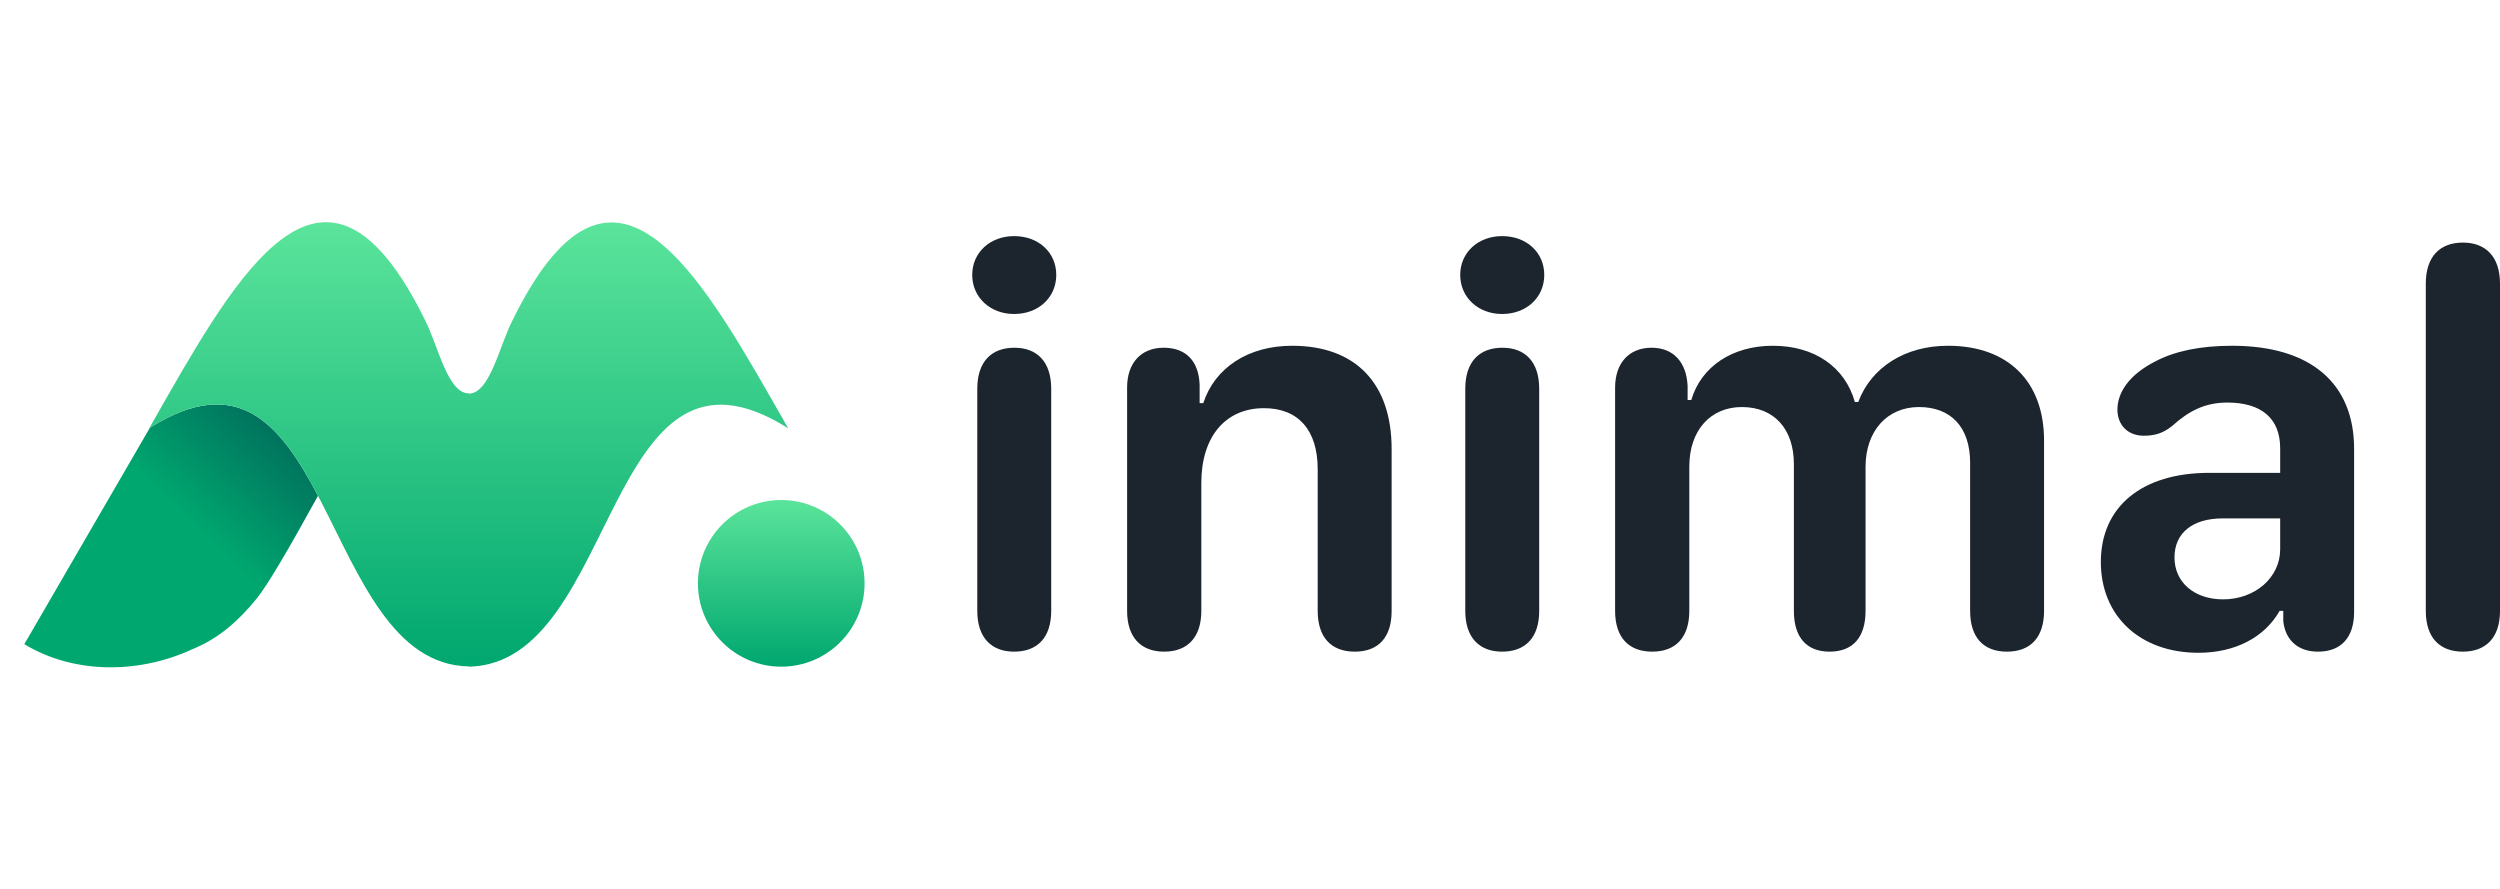
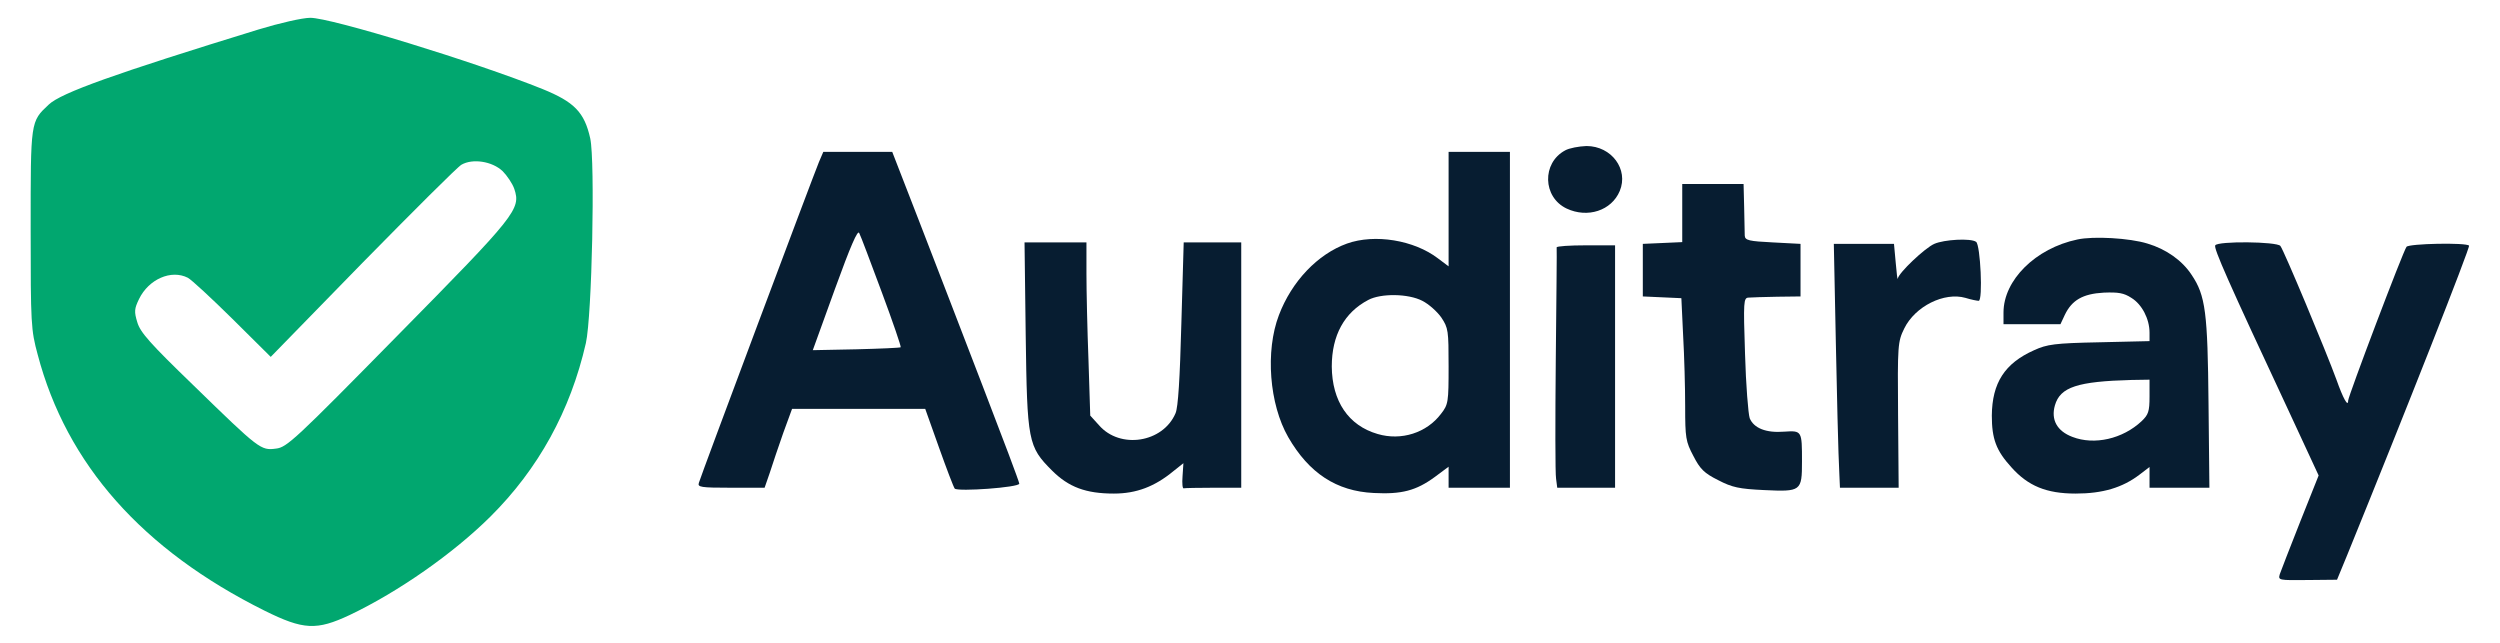
- <svg xmlns="http://www.w3.org/2000/svg" width="360" height="128" viewBox="0 0 360 128" fill="none">
-   <path d="M21.588 61.59C34.378 53.546 40.459 61.254 45.792 71.393C41.379 79.429 38.459 84.333 37.033 86.105C34.343 89.447 31.409 91.978 27.8 93.438C20.214 97.004 10.783 97.17 3.5 92.762L21.588 61.59Z" fill="url(#paint0_linear_4107_1209908)" />
-   <path fill-rule="evenodd" clip-rule="evenodd" d="M111.078 57.431C99.51 37.193 87.552 18.124 73.817 46.096C71.938 49.691 70.568 56.68 67.5 56.68V56.644C64.432 56.644 63.063 49.656 61.184 46.06C47.447 18.089 35.49 37.157 23.922 57.396C23.052 58.922 22.216 60.379 21.5 61.645C48.01 44.863 45.778 95.562 67.5 95.965V96C89.223 95.597 86.99 44.899 113.5 61.68C112.785 60.414 111.949 58.958 111.078 57.431" fill="url(#paint1_linear_4107_1209908)" />
-   <path fill-rule="evenodd" clip-rule="evenodd" d="M112.5 96C119.127 96 124.5 90.627 124.5 84C124.5 77.373 119.127 72 112.5 72C105.873 72 100.5 77.373 100.5 84C100.5 90.627 105.873 96 112.5 96" fill="url(#paint2_linear_4107_1209908)" />
-   <path fill-rule="evenodd" clip-rule="evenodd" d="M146.031 45.215C149.553 45.215 152.103 42.826 152.103 39.587C152.103 36.348 149.553 34 146.031 34C142.591 34 140 36.348 140 39.587C140 42.826 142.591 45.215 146.031 45.215ZM146.031 93.838C149.351 93.838 151.374 91.854 151.374 87.968V55.984C151.374 52.097 149.351 50.073 146.072 50.073C142.753 50.073 140.729 52.097 140.729 55.984V87.968C140.729 91.814 142.753 93.838 146.031 93.838ZM200.394 88.008C200.394 91.773 198.491 93.838 195.091 93.838C191.65 93.838 189.748 91.733 189.748 87.968V67.563C189.748 61.935 186.955 58.777 182.017 58.777C176.471 58.777 172.99 62.866 172.99 69.547V87.968C172.99 91.733 171.047 93.838 167.647 93.838C164.247 93.838 162.304 91.733 162.304 87.968V55.781C162.304 52.259 164.328 50.073 167.566 50.073C170.764 50.073 172.626 51.976 172.747 55.417V58.049H173.273C174.933 52.947 179.75 49.789 186.064 49.789C195.213 49.789 200.394 55.215 200.394 64.648V88.008ZM216.302 45.215C219.823 45.215 222.374 42.826 222.374 39.587C222.374 36.348 219.823 34 216.302 34C212.861 34 210.27 36.348 210.27 39.587C210.27 42.826 212.861 45.215 216.302 45.215ZM221.645 87.968C221.645 91.854 219.621 93.838 216.302 93.838C213.023 93.838 210.999 91.814 210.999 87.968V55.984C210.999 52.097 213.023 50.073 216.342 50.073C219.621 50.073 221.645 52.097 221.645 55.984V87.968ZM289.001 93.838C292.401 93.838 294.344 91.773 294.344 87.968V63.433C294.344 54.931 289.163 49.789 280.5 49.789C274.307 49.789 269.45 52.907 267.588 57.887H267.102C265.685 52.866 261.314 49.789 255.282 49.789C249.454 49.789 244.96 52.785 243.544 57.603H243.017V55.579C242.856 52.138 240.953 50.073 237.836 50.073C234.598 50.073 232.574 52.259 232.574 55.822V87.968C232.574 91.773 234.517 93.838 237.917 93.838C241.317 93.838 243.26 91.773 243.26 87.968V67.198C243.26 61.976 246.296 58.615 250.83 58.615C255.444 58.615 258.318 61.733 258.318 66.834V87.968C258.318 91.773 260.14 93.838 263.459 93.838C266.819 93.838 268.64 91.773 268.64 87.968V67.239C268.64 62.057 271.757 58.615 276.331 58.615C280.946 58.615 283.698 61.53 283.698 66.632V87.968C283.698 91.773 285.601 93.838 289.001 93.838ZM328.265 87.968C326.079 91.814 321.829 94 316.567 94C308.188 94 302.521 88.737 302.521 80.923C302.521 72.988 308.39 68.089 318.145 68.089H328.346V64.567C328.346 60.235 325.634 57.968 320.736 57.968C317.498 57.968 315.19 59.182 312.802 61.328C311.588 62.3 310.454 62.745 308.714 62.745C306.366 62.745 304.909 61.166 304.909 58.98C304.909 56.47 306.65 53.919 310.414 52.016C313.126 50.599 316.729 49.789 321.424 49.789C332.677 49.789 338.992 55.134 338.992 64.648V88.13C338.992 91.773 337.13 93.838 333.811 93.838C330.977 93.838 329.115 92.259 328.791 89.466V87.968H328.265ZM320.129 86.308C315.96 86.308 313.126 83.838 313.126 80.275C313.126 76.753 315.717 74.648 320.088 74.648H328.346V79.101C328.346 83.15 324.743 86.308 320.129 86.308ZM360 87.968C360 91.854 357.936 93.838 354.657 93.838C351.338 93.838 349.314 91.854 349.314 87.968V40.842C349.314 36.956 351.338 34.931 354.657 34.931C357.936 34.931 360 36.956 360 40.842V87.968Z" fill="#1C252E" />
-   <defs>
-     <linearGradient id="paint0_linear_4107_1209908" x1="38" y1="41.947" x2="16.381" y2="64.906" gradientUnits="userSpaceOnUse">
-       <stop stop-color="#004B50" />
-       <stop offset="1" stop-color="#00A76F" />
-     </linearGradient>
-     <linearGradient id="paint1_linear_4107_1209908" x1="21.5" y1="32" x2="21.5" y2="96" gradientUnits="userSpaceOnUse">
-       <stop stop-color="#5BE49B" />
-       <stop offset="1" stop-color="#00A76F" />
-     </linearGradient>
-     <linearGradient id="paint2_linear_4107_1209908" x1="100.5" y1="72" x2="100.5" y2="96" gradientUnits="userSpaceOnUse">
-       <stop stop-color="#5BE49B" />
-       <stop offset="1" stop-color="#00A76F" />
-     </linearGradient>
-   </defs>
+ <svg xmlns="http://www.w3.org/2000/svg" version="1.0" id="Layer_1" x="0px" y="0px" viewBox="0 0 856 220" style="enable-background:new 0 0 856 220;" xml:space="preserve">
+   <style type="text/css">
+ 	.st0{fill:#01A76F;}
+ 	.st1{fill:#071D31;}
+ </style>
+   <g transform="translate(0,220) scale(0.1,-0.1)">
+     <path class="st0" d="M885,2099c-491-151-676-217-718-257c-63-59-62-55-62-427c0-325,1-344,24-429c99-376,359-669,777-877   c133-66,178-68,291-15c168,80,355,211,482,337c164,163,274,362,327,594c21,93,32,622,15,701c-20,90-55,125-163,169   c-231,93-727,245-796,244C1036,2139,957,2121,885,2099z M1721,1614c15-15,34-43,40-61c23-69,7-89-399-501c-352-358-380-384-417-388   c-52-7-57-3-282,216c-149,144-183,182-193,217c-11,36-10,46,6,79c33,68,110,102,167,73c12-6,81-70,153-141l131-130l314,322   c173,176,325,328,339,336C1618,1658,1685,1648,1721,1614z" />
+     <path class="st1" d="M5359,1685c-80-43-77-160,5-199c72-34,154-7,182,60c31,74-28,154-114,154C5406,1699,5373,1693,5359,1685z" />
+     <path class="st1" d="M2804,1645c-20-48-405-1076-411-1098c-5-15,5-17,110-17h115l18,52c9,29,30,90,46,136l30,82h228h228l47-132   c26-73,50-136,54-141c11-11,221,4,221,17c0,6-57,157-126,336s-166,432-217,563l-92,237h-118h-118L2804,1645z M3019,1200   c38-102,67-187,65-189s-71-5-152-7l-149-3l76,210c53,146,78,204,83,191C2947,1393,2981,1302,3019,1200z" />
+     <path class="st1" d="M4960,1484v-196l-36,27c-82,63-217,85-312,51c-100-36-189-129-233-245c-47-123-33-305,32-418   c71-123,165-185,293-191c95-5,145,8,209,55l47,35v-36v-36h105h105v575v575h-105h-105V1484z M4870,1170c22-11,51-37,65-57   c24-36,25-45,25-167c0-123-1-131-26-163c-49-65-136-93-217-69c-100,29-156,112-157,231c0,107,43,185,125,228   C4728,1196,4822,1195,4870,1170z" />
+     <path class="st1" d="M5760,1470v-99l-67-3l-68-3v-90v-90l66-3l66-3l6-127c4-70,7-179,7-243c0-108,2-121,28-170c23-45,37-59,85-83   c48-25,72-30,157-34c127-6,130-4,130,98c0,105,0,106-61,102c-62-5-104,12-118,46c-5,15-13,114-16,220c-6,181-5,192,12,193   c10,1,54,2,98,3l80,1v90v90l-95,5c-81,4-95,7-96,23c0,9-1,53-2,97l-2,80h-105h-105V1470z" />
+     <path class="st1" d="M7113,1380c-143-30-253-139-253-250v-40h98h97l15,32c24,50,61,72,133,76c50,2,69-1,95-18c36-22,62-72,62-119   v-29l-172-4c-153-3-179-7-223-27c-101-45-144-112-145-224c0-80,15-120,67-177c57-64,120-90,220-90c92,0,160,20,219,65l34,26v-35   v-36h103h102l-3,287c-3,313-10,371-58,442c-32,49-87,88-151,107C7292,1385,7168,1392,7113,1380z M7360,842c0-51-4-62-27-84   c-65-61-162-83-237-54c-53,20-74,59-60,108c18,63,78,82,262,87l62,1V842z" />
+     <path class="st1" d="M6623,1365c-32-14-122-99-125-119c-1-6-4,18-7,54l-6,65h-103h-103l7-342c4-189,8-357,9-373c1-17,2-50,3-75   l2-45h100h101l-2,249c-2,240-1,251,21,296c37,76,137,126,210,105c19-6,40-10,45-10c15,0,6,193-9,202C6748,1385,6657,1380,6623,1365   z" />
+     <path class="st1" d="M3512,1053c5-365,8-382,90-464c57-57,116-79,212-79c77,0,140,24,204,77l34,27l-3-45c-2-24,0-43,4-41   c4,1,50,2,102,2h95v420v420h-99h-98l-8-277c-5-188-11-288-20-308c-43-101-190-124-262-41l-30,33l-6,189c-4,104-7,237-7,297v107   h-106h-106L3512,1053z" />
+     <path class="st1" d="M7585,1360c-6-10,42-119,251-566l103-222l-63-158c-35-88-66-169-70-180c-6-21-4-21,95-20l101,1l35,85   c197,484,422,1055,417,1059c-10,11-205,7-214-4c-11-13-200-512-200-527c0-23-17,7-40,72c-35,96-180,443-192,458   C7795,1373,7594,1375,7585,1360z" />
+     <path class="st1" d="M5330,1353c1-5-1-178-3-385s-2-391,1-407l4-31h99h99v415v415h-100C5375,1360,5330,1357,5330,1353z" />
+   </g>
</svg>
